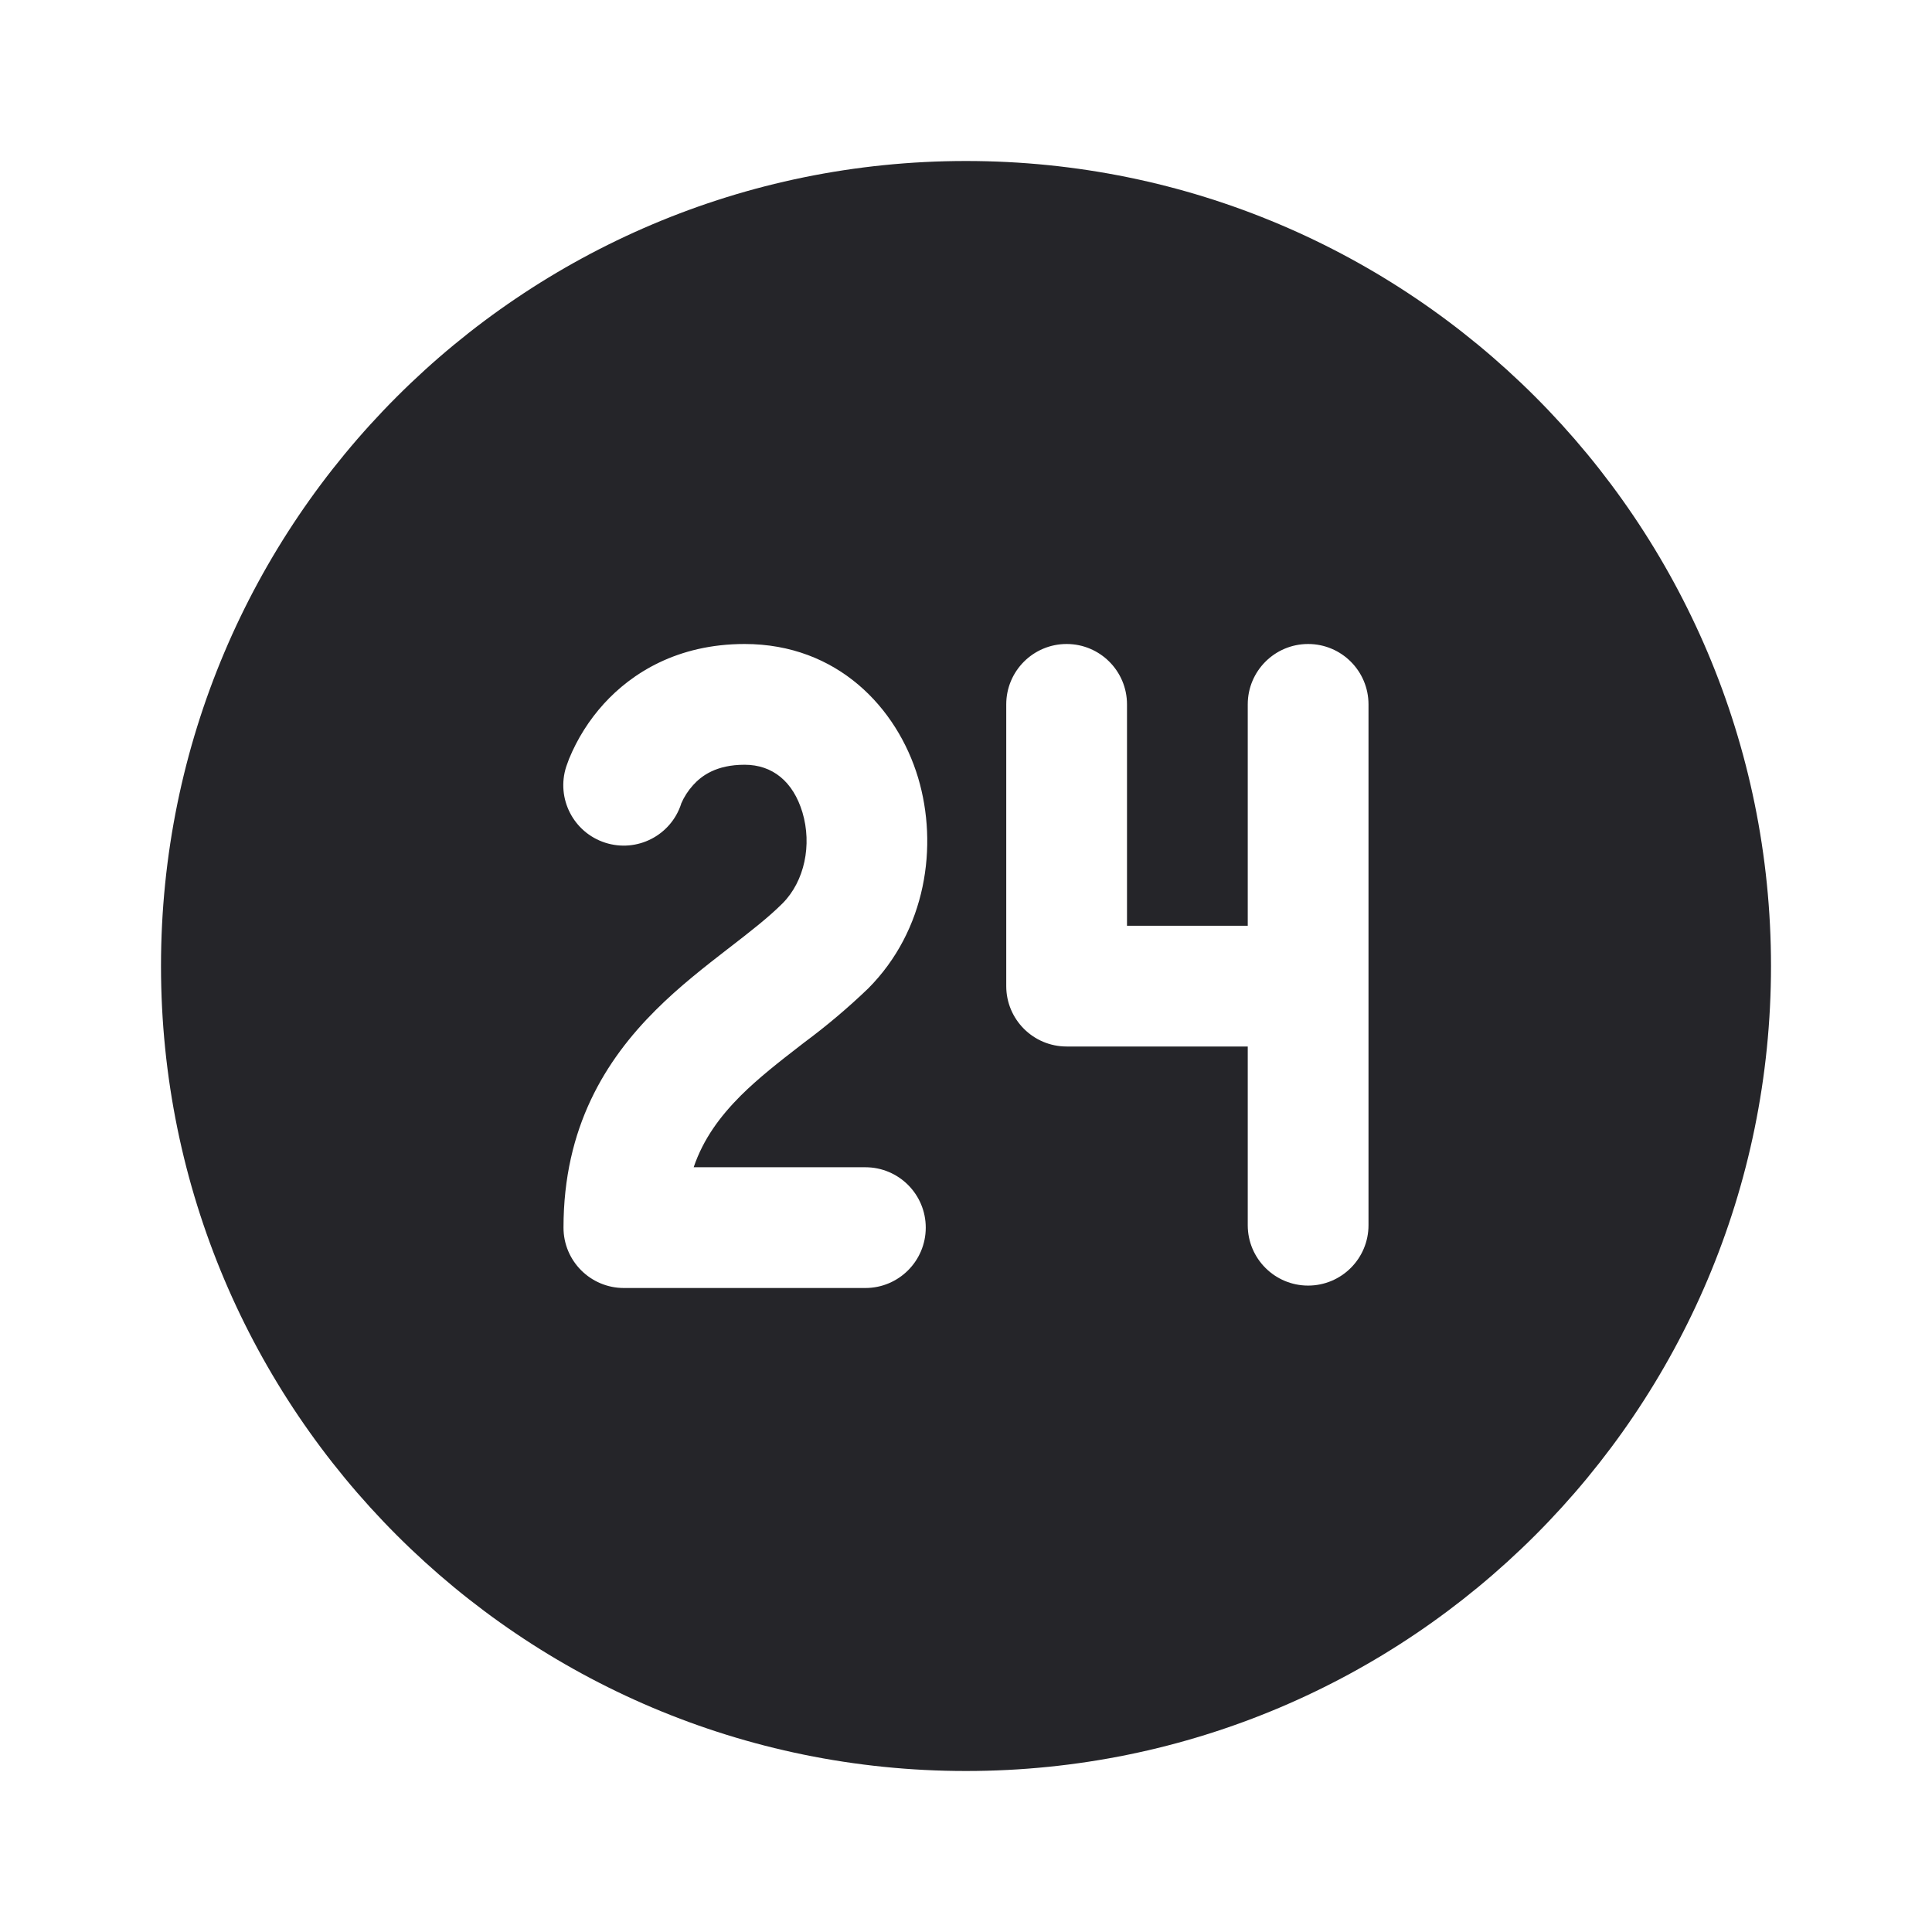
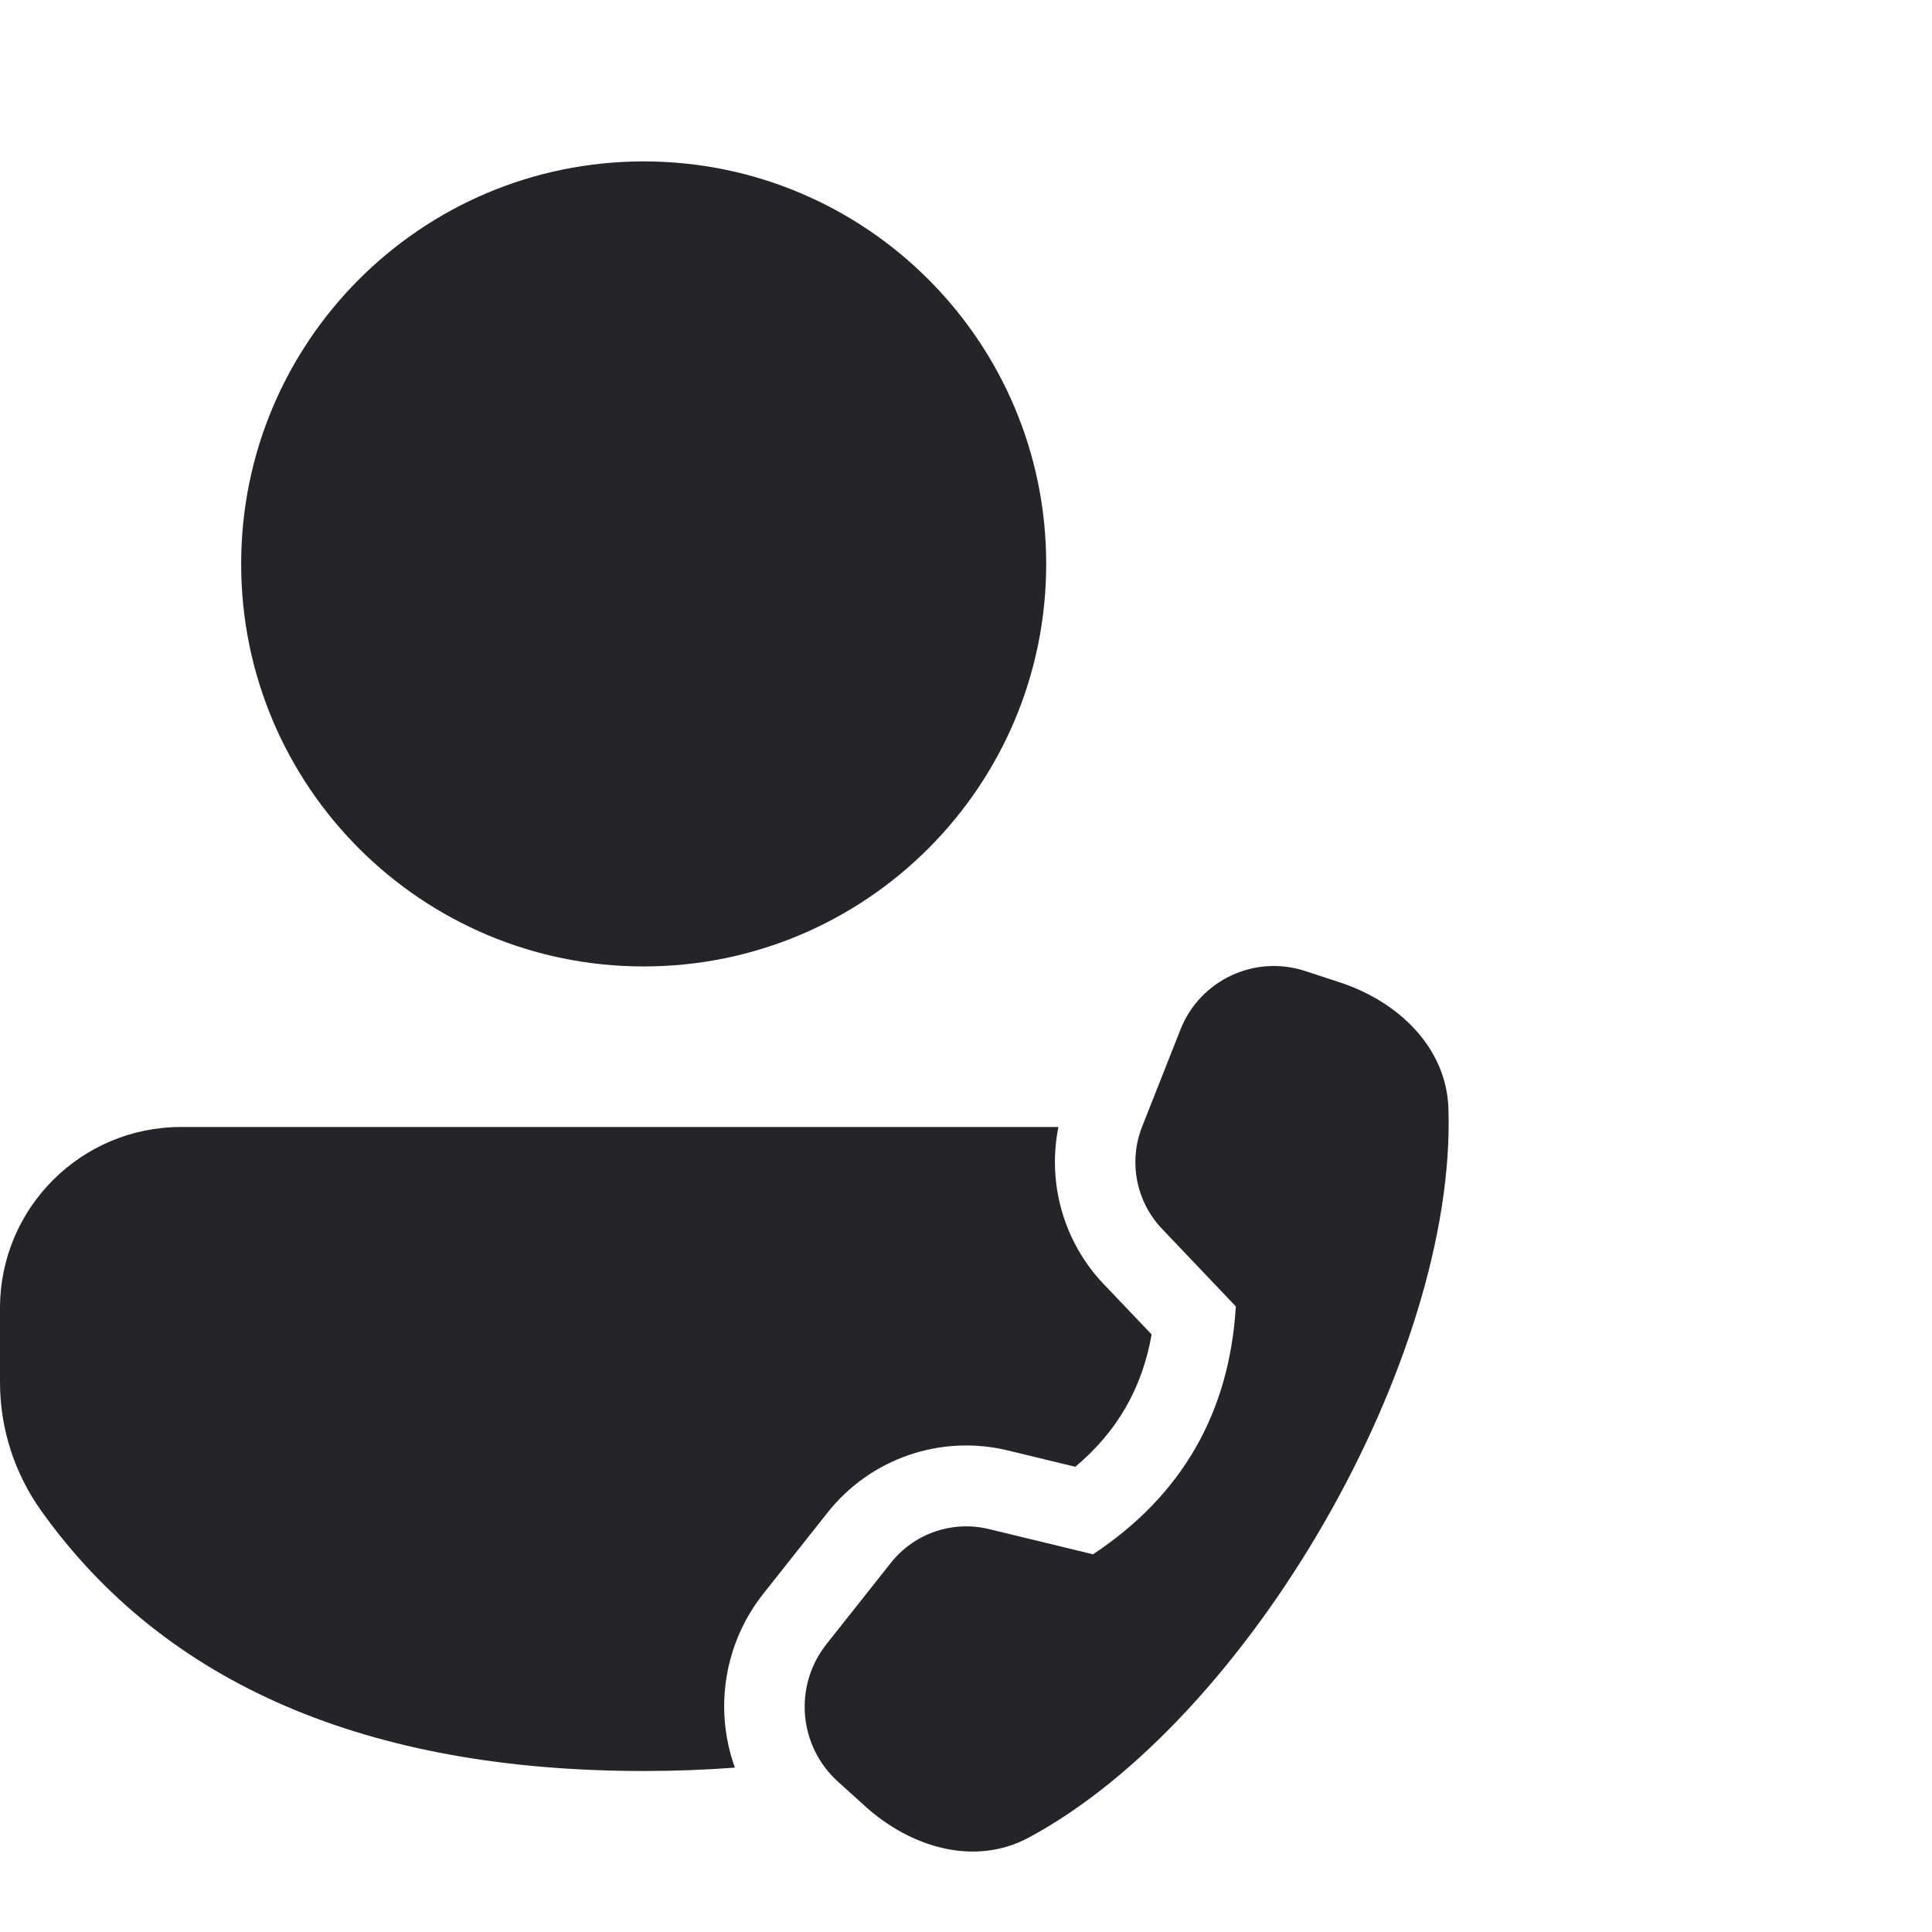
<svg xmlns="http://www.w3.org/2000/svg" width="48" height="48" fill="none" viewBox="0 0 48 48">
-   <path fill="#252529" d="M44 24c0-11.046-8.954-20-20-20S4 12.954 4 24s8.954 20 20 20 20-8.954 20-20Zm-29-6.512c.694-.764 1.83-1.488 3.5-1.488 2.304 0 3.788 1.584 4.31 3.322.506 1.694.2 3.79-1.24 5.236-.5.48-1.03.928-1.586 1.34l-.08.062c-.56.432-1.06.824-1.5 1.26-.51.512-.928 1.07-1.17 1.78H21.5a1.5 1.5 0 0 1 0 3h-6a1.5 1.5 0 0 1-1.5-1.5c0-2.494 1.048-4.166 2.288-5.402.592-.592 1.236-1.09 1.78-1.512l.006-.004c.572-.442 1.016-.786 1.37-1.14.544-.548.734-1.45.492-2.26-.23-.762-.74-1.182-1.436-1.182-.706 0-1.07.274-1.28.506-.123.136-.223.29-.296.458v.006a1.5 1.5 0 1 1-2.856-.924l.07-.192c.206-.502.498-.964.862-1.366ZM26.5 16a1.5 1.5 0 0 1 1.5 1.5V23h3v-5.5a1.5 1.5 0 0 1 3 0v12.94a1.5 1.5 0 1 1-3 0V26h-4.5a1.5 1.5 0 0 1-1.5-1.5v-7a1.5 1.5 0 0 1 1.5-1.5Z" />
+   <path fill="#252529" d="M27.422 31.906A4.41 4.41 0 0 1 26.296 28h-21.8A4.498 4.498 0 0 0 0 32.498v1.84a5.5 5.5 0 0 0 1.02 3.192C4.104 41.858 9.152 44 15.992 44c.78 0 1.534-.028 2.266-.084a4.505 4.505 0 0 1 .706-4.32l1.6-2.02a4.39 4.39 0 0 1 4.476-1.54l1.676.406c1.04-.874 1.66-1.95 1.896-3.288l-1.19-1.25v.002ZM15.992 4.01a10 10 0 1 1 0 20.001 10 10 0 0 1 0-20.001Zm12.384 23.98.952-2.41a2.494 2.494 0 0 1 3.096-1.456l.862.282c1.448.474 2.652 1.612 2.7 3.138.2 6.22-4.952 15.166-10.426 18.11-1.346.724-2.936.246-4.07-.782l-.674-.61a2.506 2.506 0 0 1-.284-3.412l1.6-2.02a2.39 2.39 0 0 1 2.44-.84l2.584.626c2.206-1.46 3.388-3.512 3.548-6.158L28.87 30.53a2.406 2.406 0 0 1-.494-2.54Z" />
</svg>
